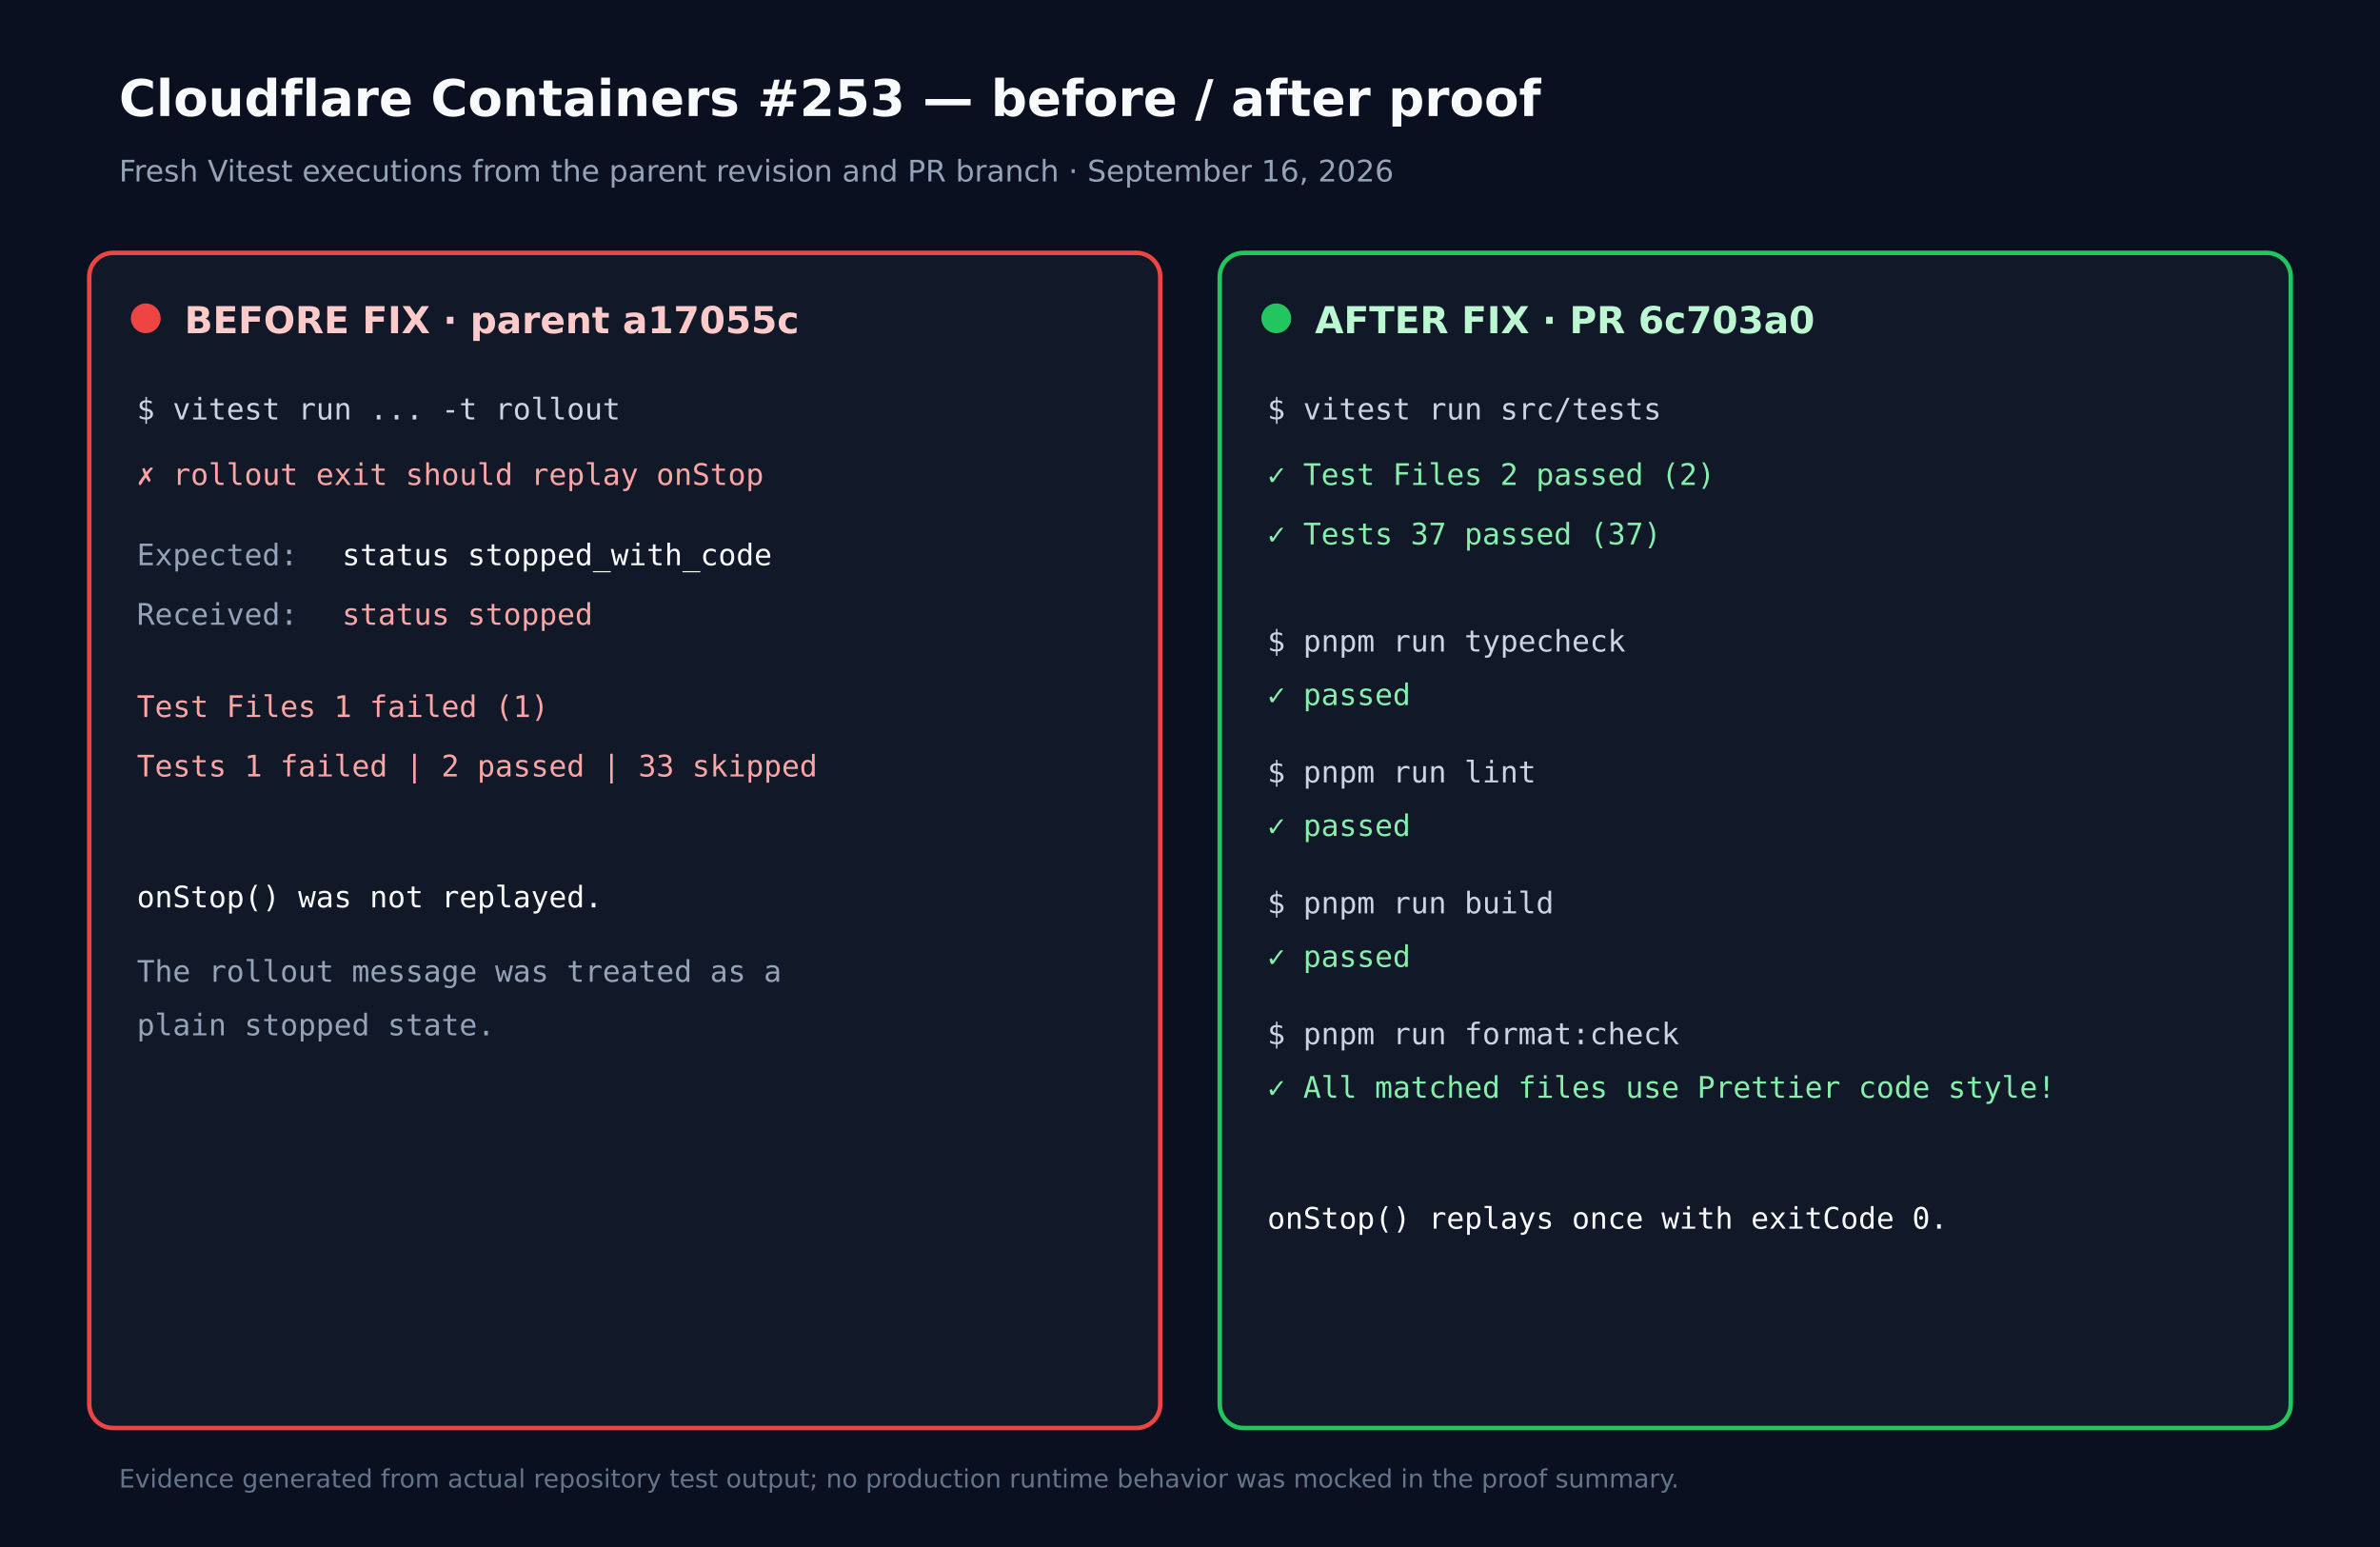
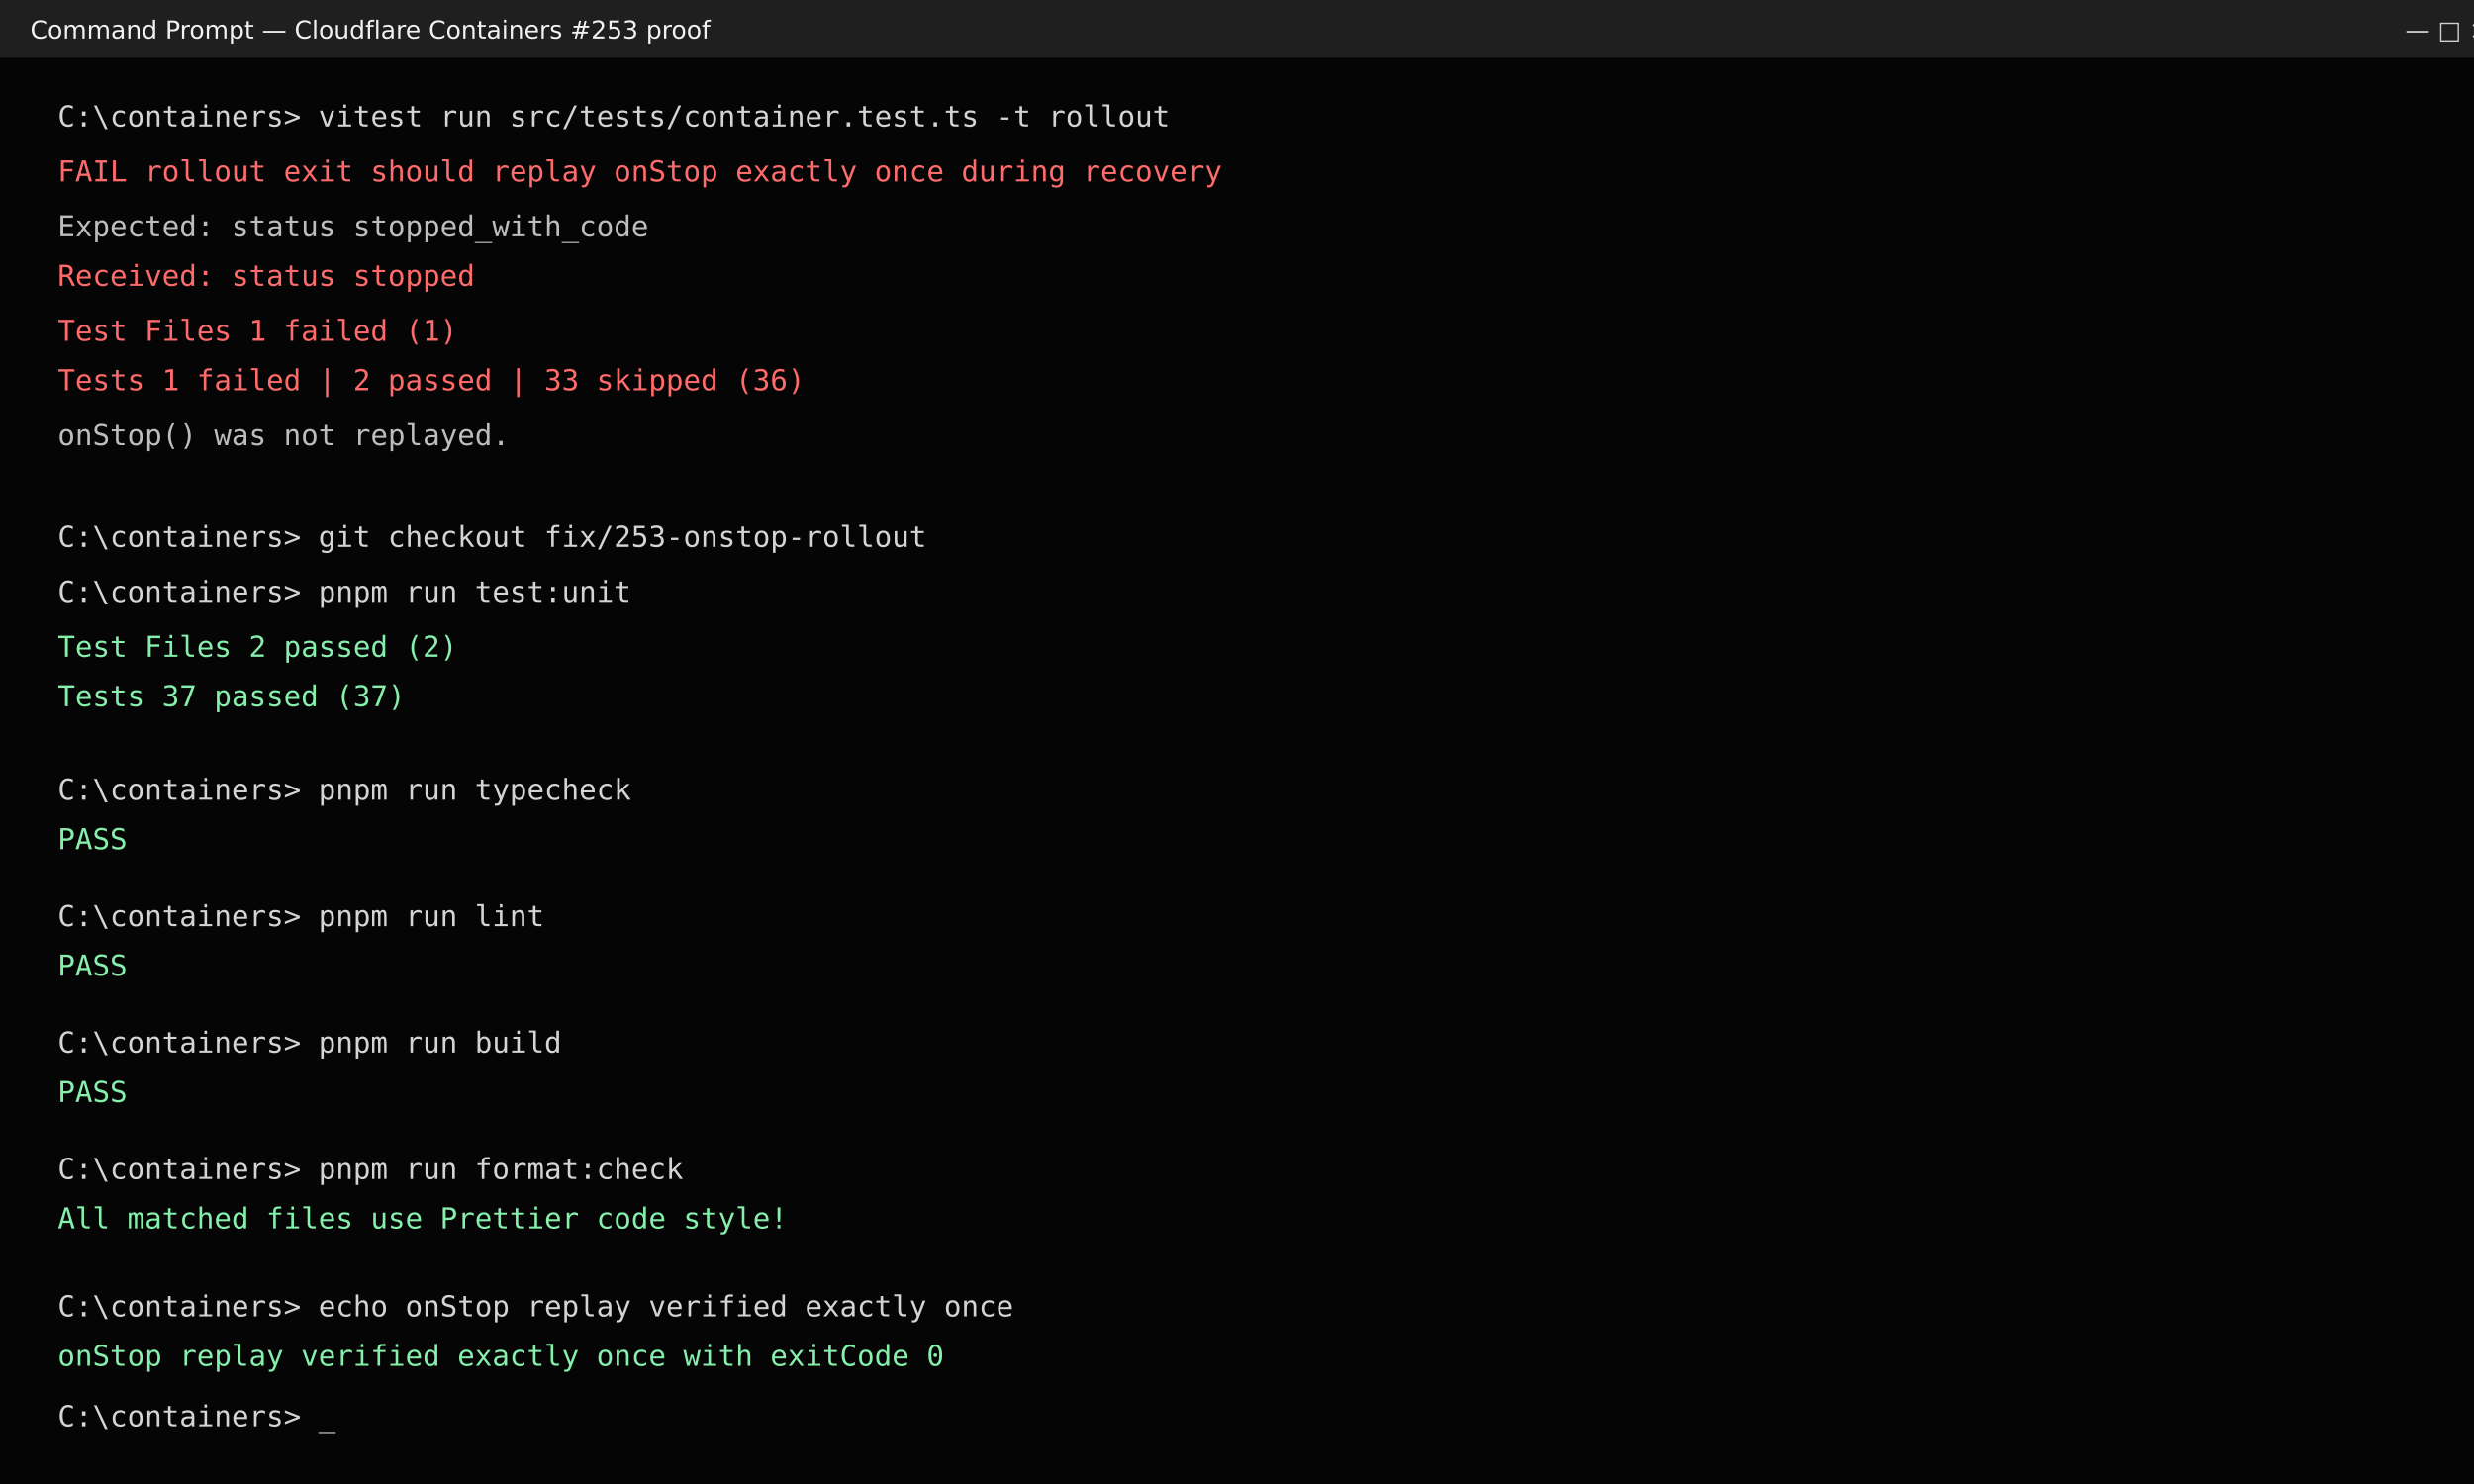
- <svg xmlns="http://www.w3.org/2000/svg" width="1600" height="1040" viewBox="0 0 1600 1040">
-   <rect width="1600" height="1040" fill="#0b1020" />
-   <text x="80" y="78" fill="#f8fafc" font-family="DejaVu Sans, sans-serif" font-size="34" font-weight="700">Cloudflare Containers #253 — before / after proof</text>
-   <text x="80" y="122" fill="#94a3b8" font-family="DejaVu Sans, sans-serif" font-size="20">Fresh Vitest executions from the parent revision and PR branch · September 16, 2026</text>
-   <rect x="60" y="170" width="720" height="790" rx="16" fill="#111827" stroke="#ef4444" stroke-width="3" />
-   <rect x="820" y="170" width="720" height="790" rx="16" fill="#111827" stroke="#22c55e" stroke-width="3" />
-   <circle cx="98" cy="214" r="10" fill="#ef4444" />
-   <text x="124" y="224" fill="#fecaca" font-family="DejaVu Sans, sans-serif" font-size="25" font-weight="700">BEFORE FIX · parent a17055c</text>
-   <circle cx="858" cy="214" r="10" fill="#22c55e" />
-   <text x="884" y="224" fill="#bbf7d0" font-family="DejaVu Sans, sans-serif" font-size="25" font-weight="700">AFTER FIX · PR 6c703a0</text>
-   <g font-family="DejaVu Sans Mono, monospace" font-size="20">
-     <text x="92" y="282" fill="#cbd5e1">$ vitest run ... -t rollout</text>
-     <text x="92" y="326" fill="#fca5a5">✗ rollout exit should replay onStop</text>
-     <text x="92" y="380" fill="#94a3b8">Expected:</text>
-     <text x="230" y="380" fill="#f8fafc">status stopped_with_code</text>
-     <text x="92" y="420" fill="#94a3b8">Received:</text>
-     <text x="230" y="420" fill="#fca5a5">status stopped</text>
-     <text x="92" y="482" fill="#fca5a5">Test Files  1 failed (1)</text>
-     <text x="92" y="522" fill="#fca5a5">Tests       1 failed | 2 passed | 33 skipped</text>
-     <text x="92" y="610" fill="#f8fafc">onStop() was not replayed.</text>
-     <text x="92" y="660" fill="#94a3b8">The rollout message was treated as a</text>
-     <text x="92" y="696" fill="#94a3b8">plain stopped state.</text>
-     <text x="852" y="282" fill="#cbd5e1">$ vitest run src/tests</text>
-     <text x="852" y="326" fill="#86efac">✓ Test Files  2 passed (2)</text>
-     <text x="852" y="366" fill="#86efac">✓ Tests       37 passed (37)</text>
-     <text x="852" y="438" fill="#cbd5e1">$ pnpm run typecheck</text>
-     <text x="852" y="474" fill="#86efac">✓ passed</text>
-     <text x="852" y="526" fill="#cbd5e1">$ pnpm run lint</text>
-     <text x="852" y="562" fill="#86efac">✓ passed</text>
-     <text x="852" y="614" fill="#cbd5e1">$ pnpm run build</text>
-     <text x="852" y="650" fill="#86efac">✓ passed</text>
-     <text x="852" y="702" fill="#cbd5e1">$ pnpm run format:check</text>
-     <text x="852" y="738" fill="#86efac">✓ All matched files use Prettier code style!</text>
-     <text x="852" y="826" fill="#f8fafc">onStop() replays once with exitCode 0.</text>
+ <svg xmlns="http://www.w3.org/2000/svg" width="1800" height="1080" viewBox="0 0 1800 1080">
+   <rect width="1800" height="1080" fill="#050505" />
+   <rect width="1800" height="42" fill="#1f1f1f" />
+   <text x="22" y="28" fill="#f2f2f2" font-family="DejaVu Sans, sans-serif" font-size="18">Command Prompt — Cloudflare Containers #253 proof</text>
+   <text x="1750" y="28" fill="#cfcfcf" font-family="DejaVu Sans, sans-serif" font-size="18">— □ ×</text>
+   <g font-family="DejaVu Sans Mono, monospace" font-size="21">
+     <text x="42" y="92" fill="#d4d4d4">C:\containers&gt; vitest run src/tests/container.test.ts -t rollout</text>
+     <text x="42" y="132" fill="#ff6b6b">FAIL  rollout exit should replay onStop exactly once during recovery</text>
+     <text x="42" y="172" fill="#bdbdbd">Expected: status stopped_with_code</text>
+     <text x="42" y="208" fill="#ff6b6b">Received: status stopped</text>
+     <text x="42" y="248" fill="#ff6b6b">Test Files  1 failed (1)</text>
+     <text x="42" y="284" fill="#ff6b6b">Tests       1 failed | 2 passed | 33 skipped (36)</text>
+     <text x="42" y="324" fill="#bdbdbd">onStop() was not replayed.</text>
+     <text x="42" y="398" fill="#d4d4d4">C:\containers&gt; git checkout fix/253-onstop-rollout</text>
+     <text x="42" y="438" fill="#d4d4d4">C:\containers&gt; pnpm run test:unit</text>
+     <text x="42" y="478" fill="#86efac">Test Files  2 passed (2)</text>
+     <text x="42" y="514" fill="#86efac">Tests       37 passed (37)</text>
+     <text x="42" y="582" fill="#d4d4d4">C:\containers&gt; pnpm run typecheck</text>
+     <text x="42" y="618" fill="#86efac">PASS</text>
+     <text x="42" y="674" fill="#d4d4d4">C:\containers&gt; pnpm run lint</text>
+     <text x="42" y="710" fill="#86efac">PASS</text>
+     <text x="42" y="766" fill="#d4d4d4">C:\containers&gt; pnpm run build</text>
+     <text x="42" y="802" fill="#86efac">PASS</text>
+     <text x="42" y="858" fill="#d4d4d4">C:\containers&gt; pnpm run format:check</text>
+     <text x="42" y="894" fill="#86efac">All matched files use Prettier code style!</text>
+     <text x="42" y="958" fill="#d4d4d4">C:\containers&gt; echo onStop replay verified exactly once</text>
+     <text x="42" y="994" fill="#86efac">onStop replay verified exactly once with exitCode 0</text>
+     <text x="42" y="1038" fill="#d4d4d4">C:\containers&gt; _</text>
  </g>
-   <text x="80" y="1000" fill="#64748b" font-family="DejaVu Sans, sans-serif" font-size="17">Evidence generated from actual repository test output; no production runtime behavior was mocked in the proof summary.</text>
</svg>
